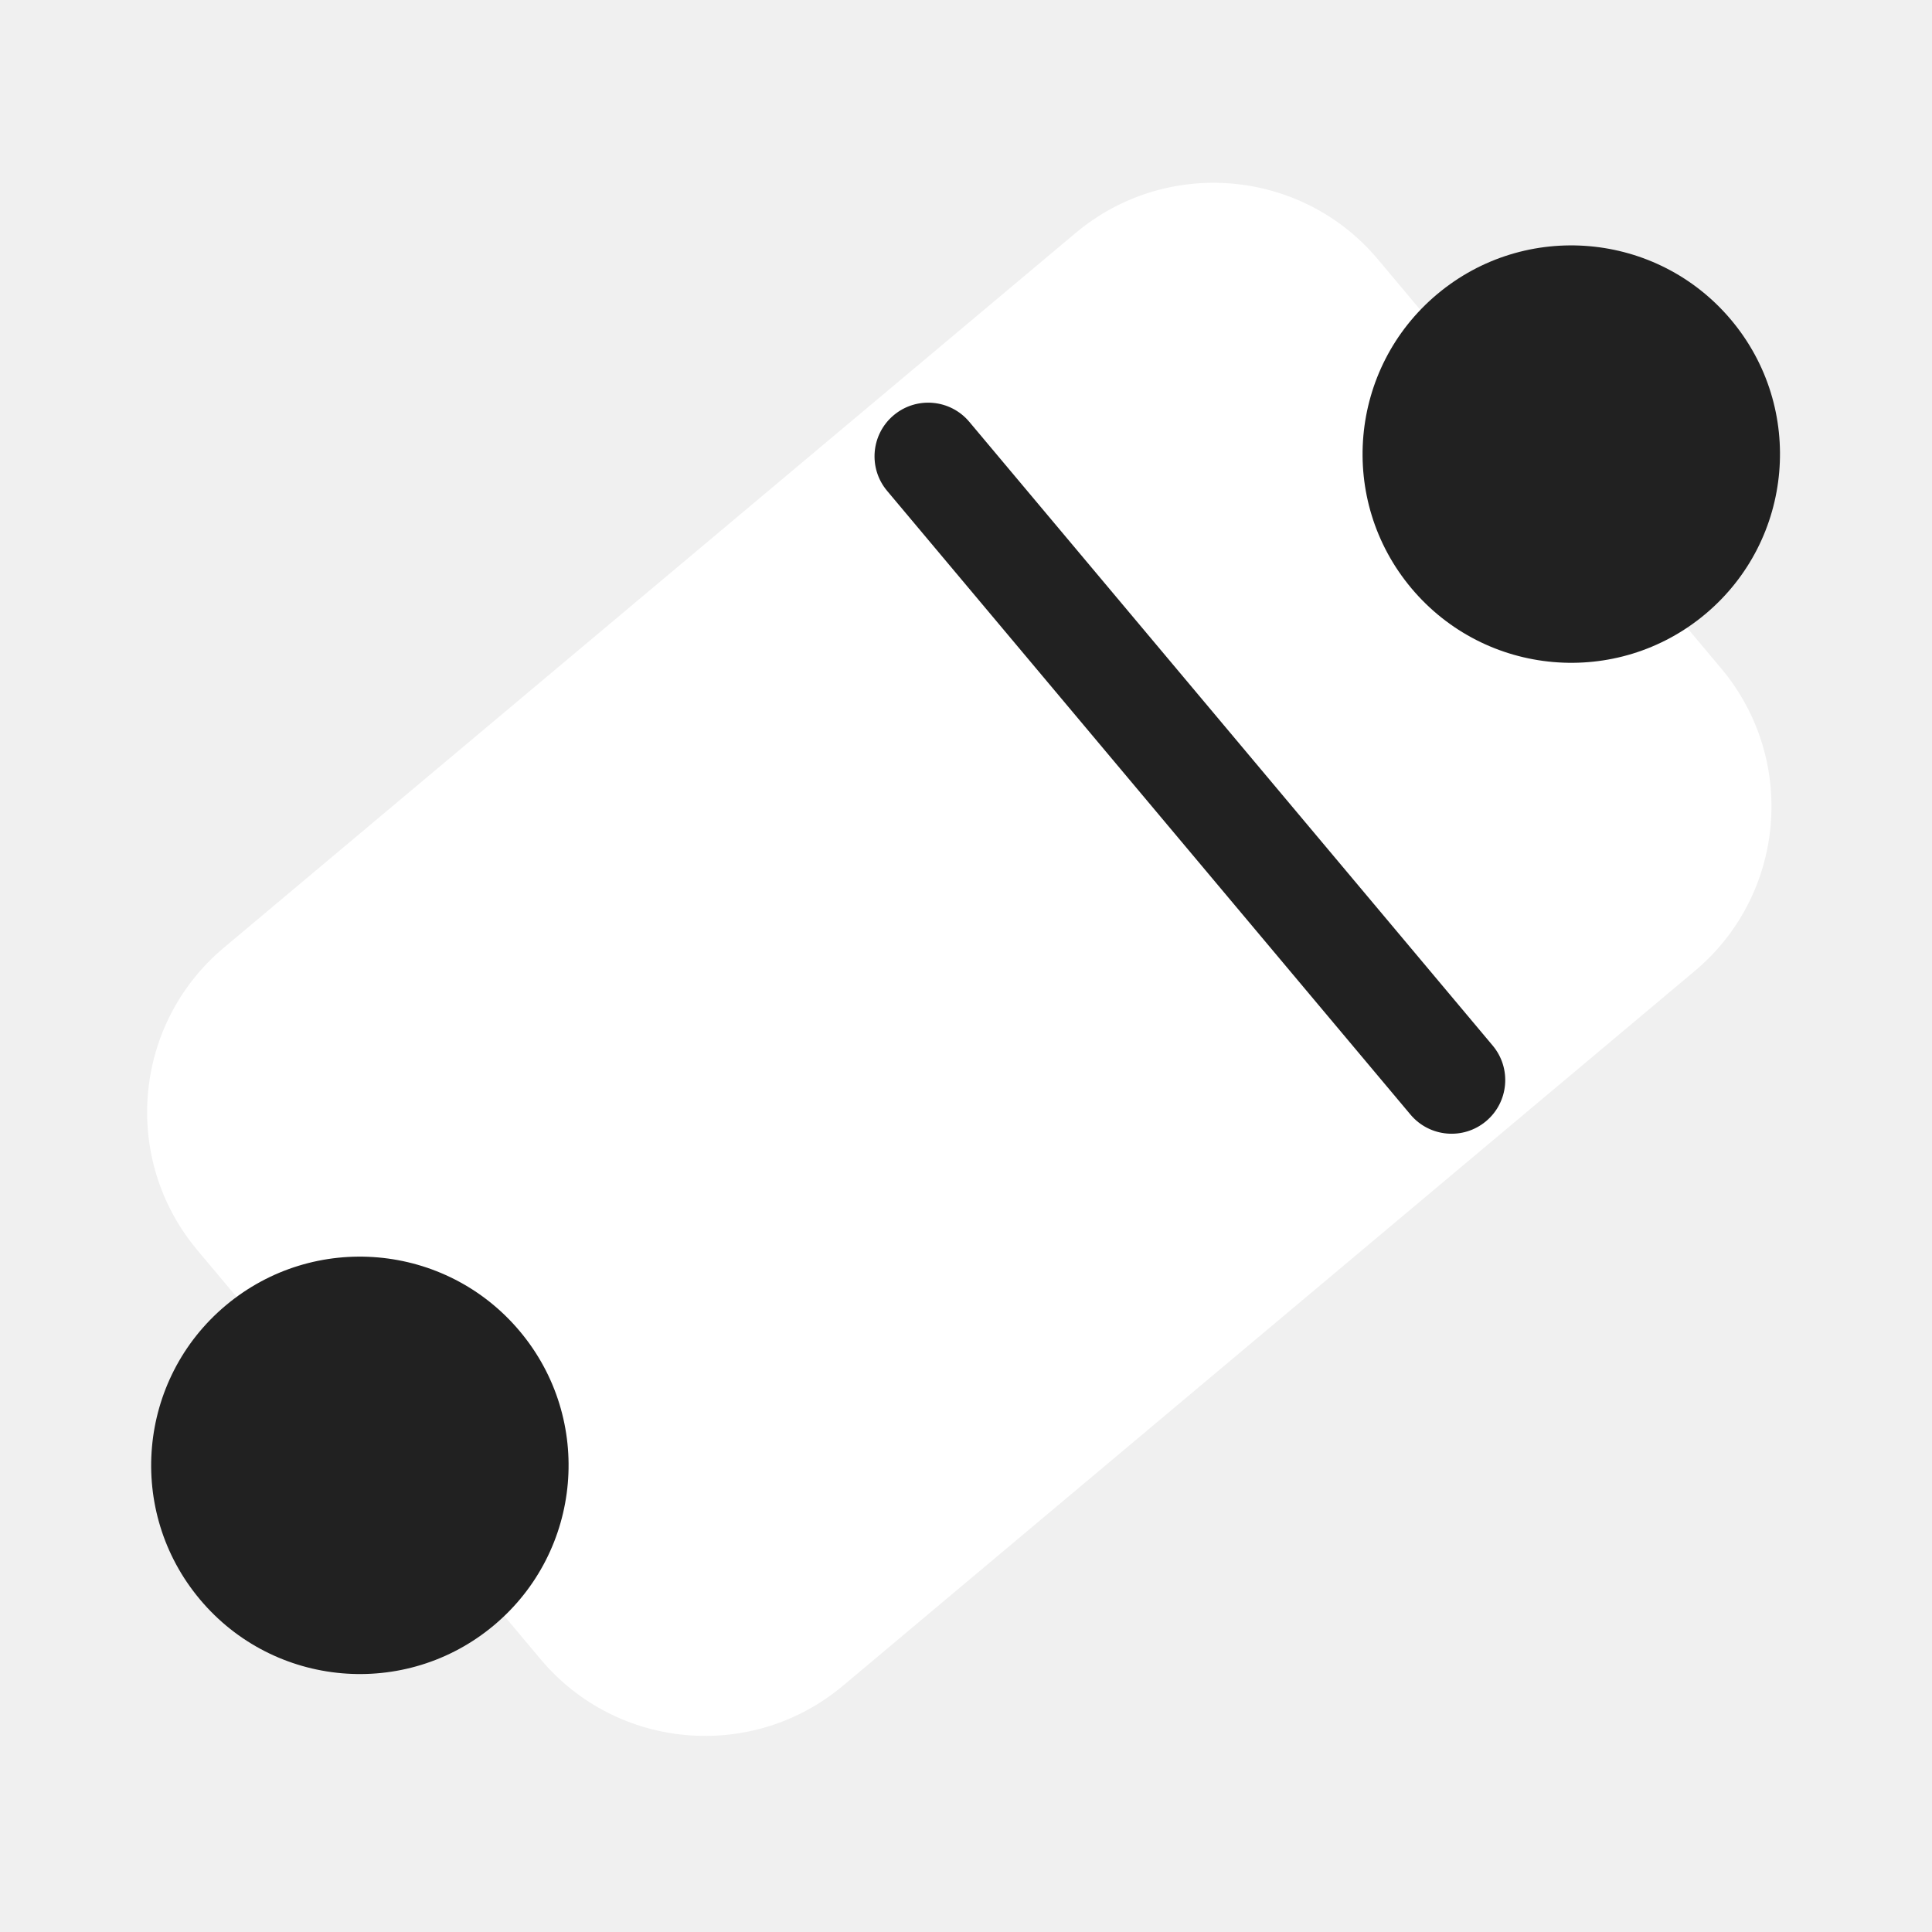
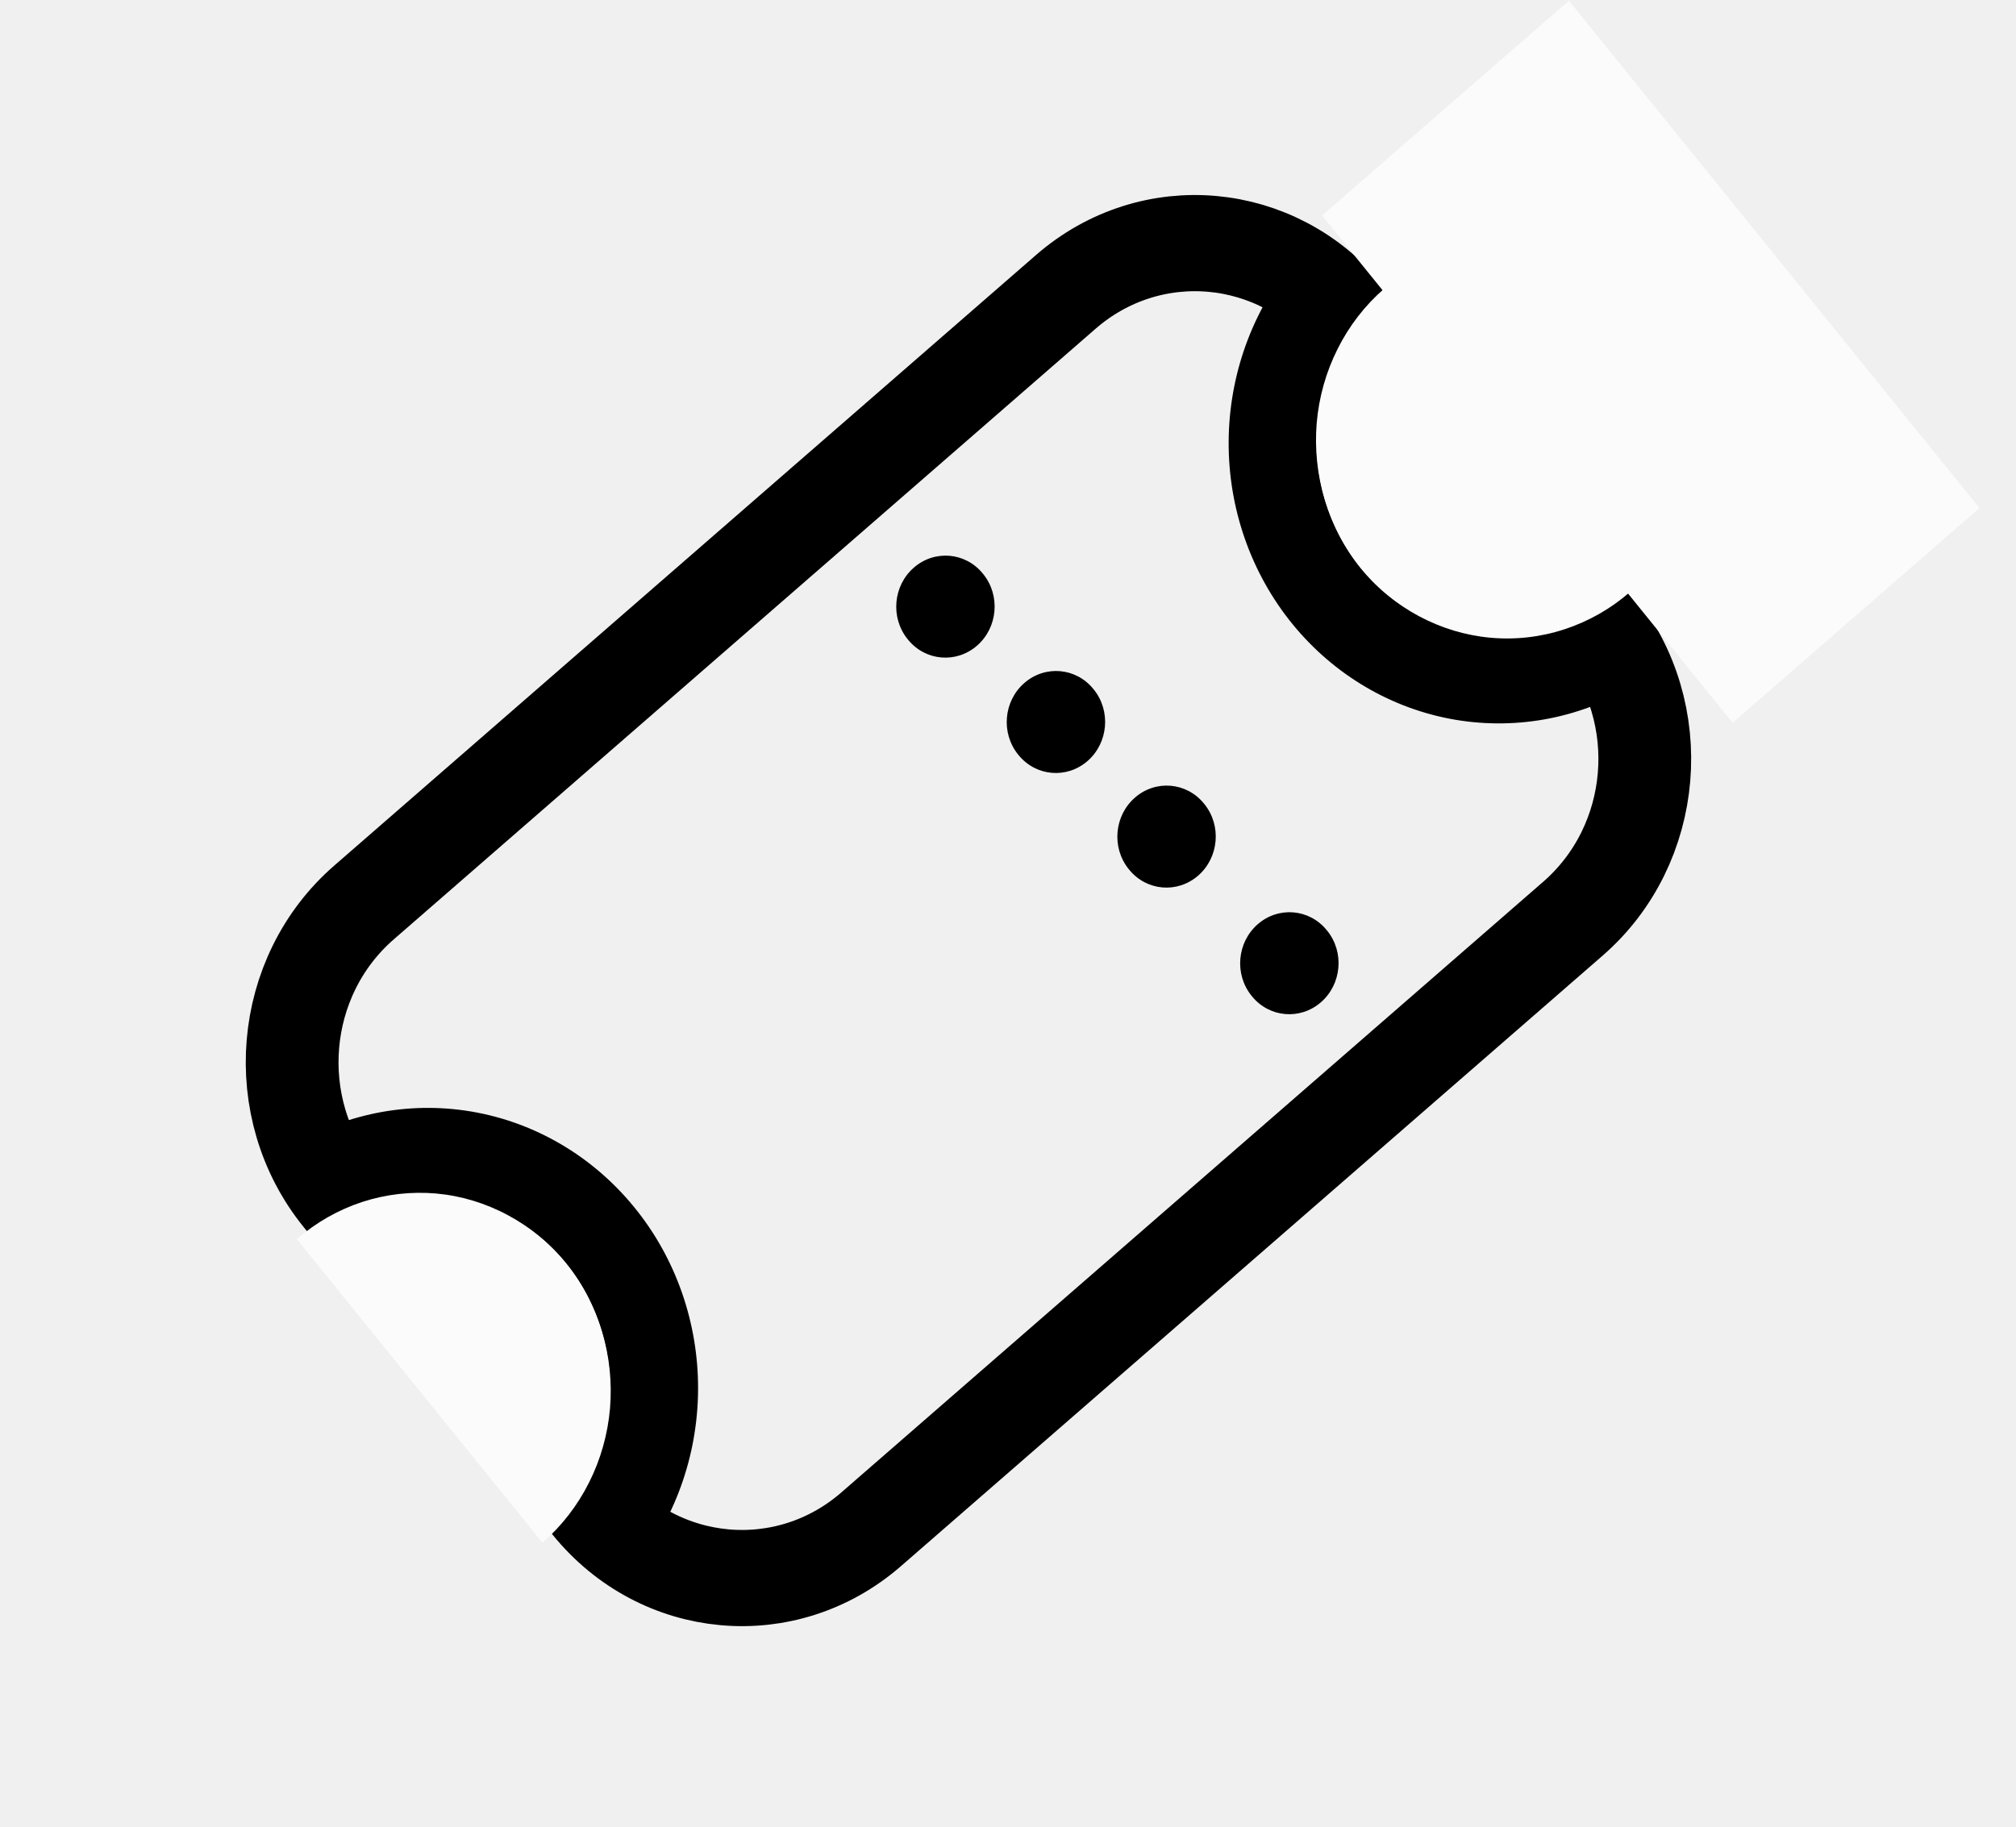
- <svg xmlns="http://www.w3.org/2000/svg" width="36" height="36" viewBox="0 0 36 36" fill="none">
-   <rect x="1.106" y="20.231" width="28.719" height="17.95" rx="4" transform="rotate(-40 1.10596 20.2306)" fill="white" />
-   <rect x="15.887" y="8.38" width="2" height="17.172" rx="1" transform="rotate(-40 15.8867 8.38025)" fill="#212121" />
-   <circle r="3.889" transform="matrix(0.642792 0.766041 -0.766048 0.642783 6.7057 27.3045)" fill="#212121" />
-   <circle r="3.889" transform="matrix(0.642792 0.766041 -0.766048 0.642783 29.2785 8.46158)" fill="#212121" />
+ <svg xmlns="http://www.w3.org/2000/svg" width="32" height="29" viewBox="0 0 32 29" fill="none">
+   <rect x="1.037" y="0.094" width="21.315" height="12.759" rx="3.25" transform="matrix(0.751979 -0.654377 0.630985 0.779856 2.49377 17.0603)" stroke="black" stroke-width="1.5" />
+   <rect width="1.584" height="1.594" rx="0.792" transform="matrix(0.754366 -0.656454 0.629001 0.777404 13.9082 9.53101)" fill="black" />
+   <rect width="1.584" height="1.594" rx="0.792" transform="matrix(0.754366 -0.656454 0.629001 0.777404 15.6621 11.3625)" fill="black" />
+   <rect width="1.584" height="1.594" rx="0.792" transform="matrix(0.754366 -0.656454 0.629001 0.777404 17.418 13.1819)" fill="black" />
+   <rect width="1.584" height="1.594" rx="0.792" transform="matrix(0.754366 -0.656454 0.629001 0.777404 19.3672 15.1921)" fill="black" />
+   <mask id="path-6-inside-1" fill="white">
+     <path d="M9.974 25.018C10.659 24.232 11.051 23.218 11.079 22.158C11.107 21.099 10.77 20.064 10.127 19.24C9.484 18.416 8.579 17.856 7.574 17.663C6.57 17.47 5.531 17.654 4.646 18.185L6.792 22.036L9.974 25.018Z" />
+   </mask>
+   <path d="M9.974 25.018C10.659 24.232 11.051 23.218 11.079 22.158C11.107 21.099 10.77 20.064 10.127 19.24C9.484 18.416 8.579 17.856 7.574 17.663C6.57 17.47 5.531 17.654 4.646 18.185L6.792 22.036L9.974 25.018Z" fill="white" stroke="black" stroke-width="2.8" mask="url(#path-6-inside-1)" />
+   <path d="M8.611 24.491C8.916 24.226 9.168 23.9 9.351 23.534C9.535 23.168 9.648 22.767 9.683 22.356C9.717 21.944 9.674 21.53 9.554 21.136C9.434 20.742 9.241 20.376 8.985 20.06C8.729 19.744 8.415 19.483 8.062 19.292C7.708 19.101 7.322 18.984 6.926 18.948C6.529 18.913 6.129 18.958 5.749 19.082C5.37 19.206 5.017 19.407 4.712 19.672L6.661 22.082L8.611 24.491Z" fill="#FBFBFB" />
+   <mask id="path-8-inside-2" fill="white">
+     <path d="M20.609 4.054C19.924 4.84 19.532 5.855 19.504 6.914C19.476 7.974 19.814 9.009 20.456 9.833C21.099 10.657 22.004 11.216 23.009 11.41C24.013 11.603 25.052 11.418 25.937 10.888L23.791 7.036L20.609 4.054Z" />
+   </mask>
+   <path d="M20.609 4.054C19.924 4.84 19.532 5.855 19.504 6.914C19.476 7.974 19.814 9.009 20.456 9.833C21.099 10.657 22.004 11.216 23.009 11.41C24.013 11.603 25.052 11.418 25.937 10.888L23.791 7.036L20.609 4.054Z" fill="white" stroke="black" stroke-width="2.8" mask="url(#path-8-inside-2)" />
+   <path d="M21.972 4.582C21.667 4.847 21.415 5.172 21.232 5.539C21.048 5.905 20.935 6.305 20.9 6.717C20.866 7.128 20.91 7.543 21.029 7.937C21.149 8.331 21.342 8.696 21.598 9.013C21.854 9.329 22.168 9.59 22.521 9.781C22.875 9.971 23.261 10.088 23.657 10.124C24.054 10.16 24.454 10.115 24.834 9.99C25.213 9.866 25.566 9.666 25.871 9.4L23.922 6.991L21.972 4.582Z" fill="#FBFBFB" />
+   <rect width="5.194" height="10.36" transform="matrix(0.754366 -0.656454 0.629001 0.777404 20.9854 3.4209)" fill="#FBFBFB" />
</svg>
